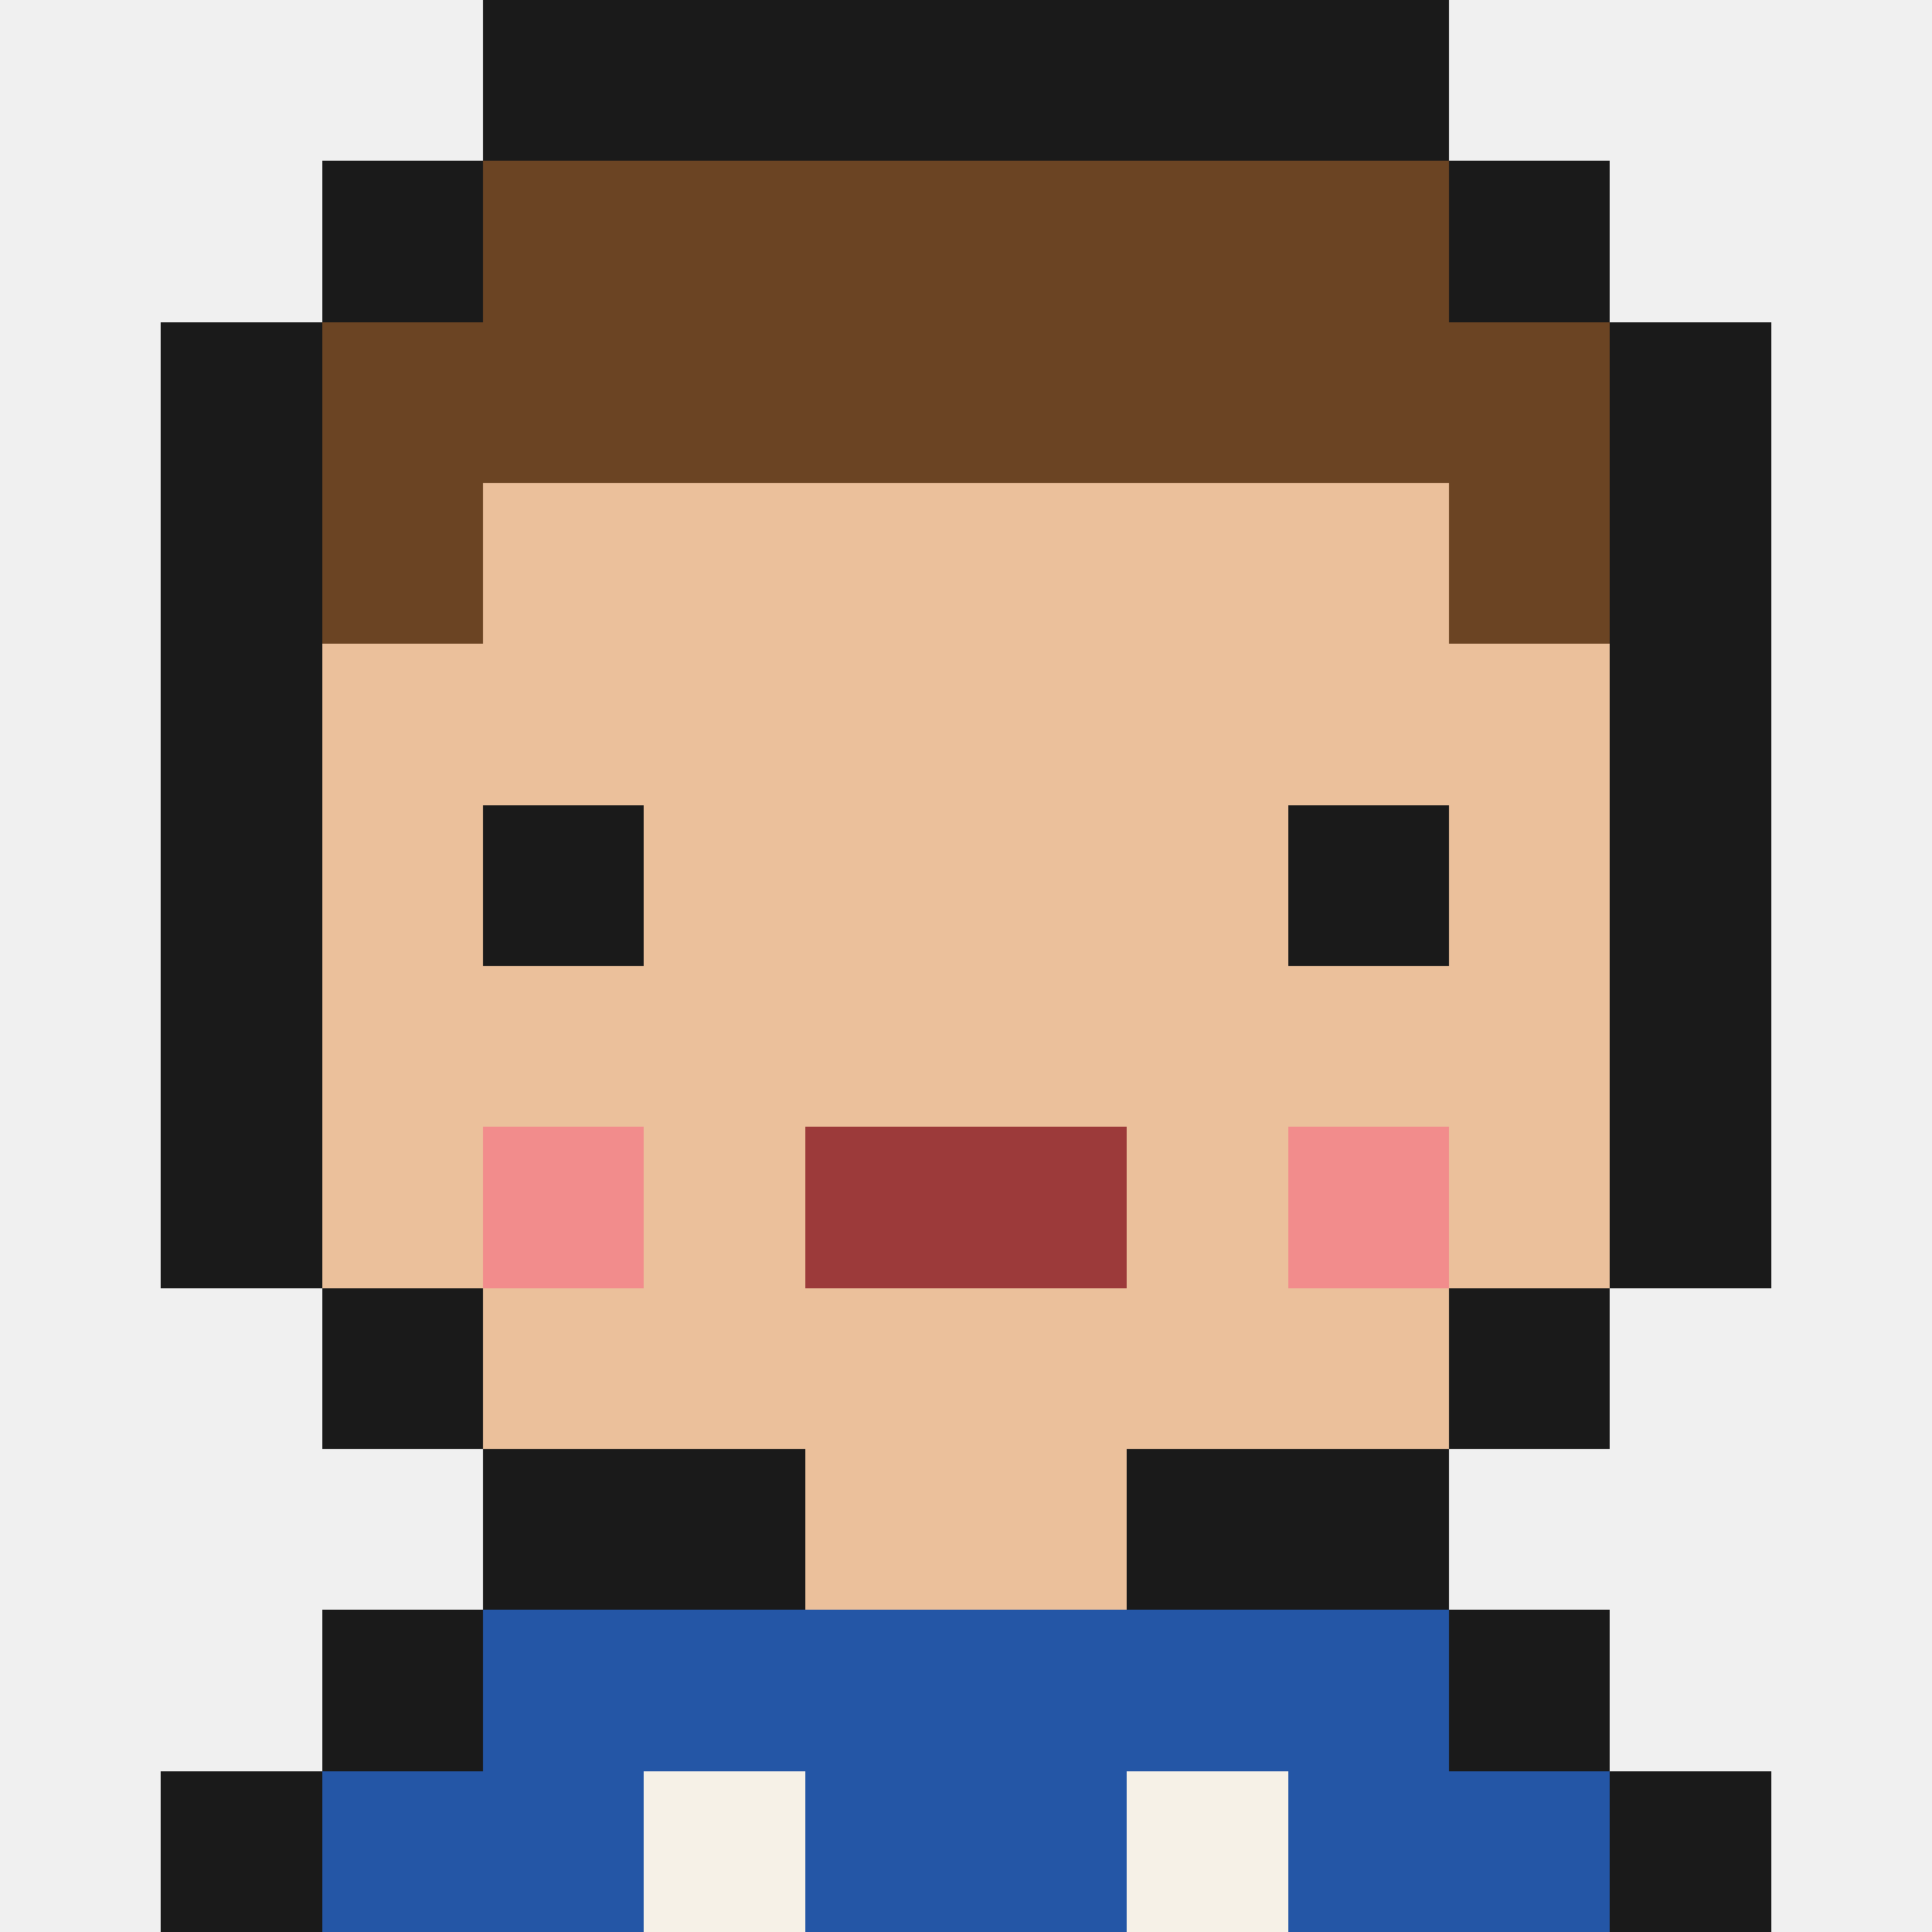
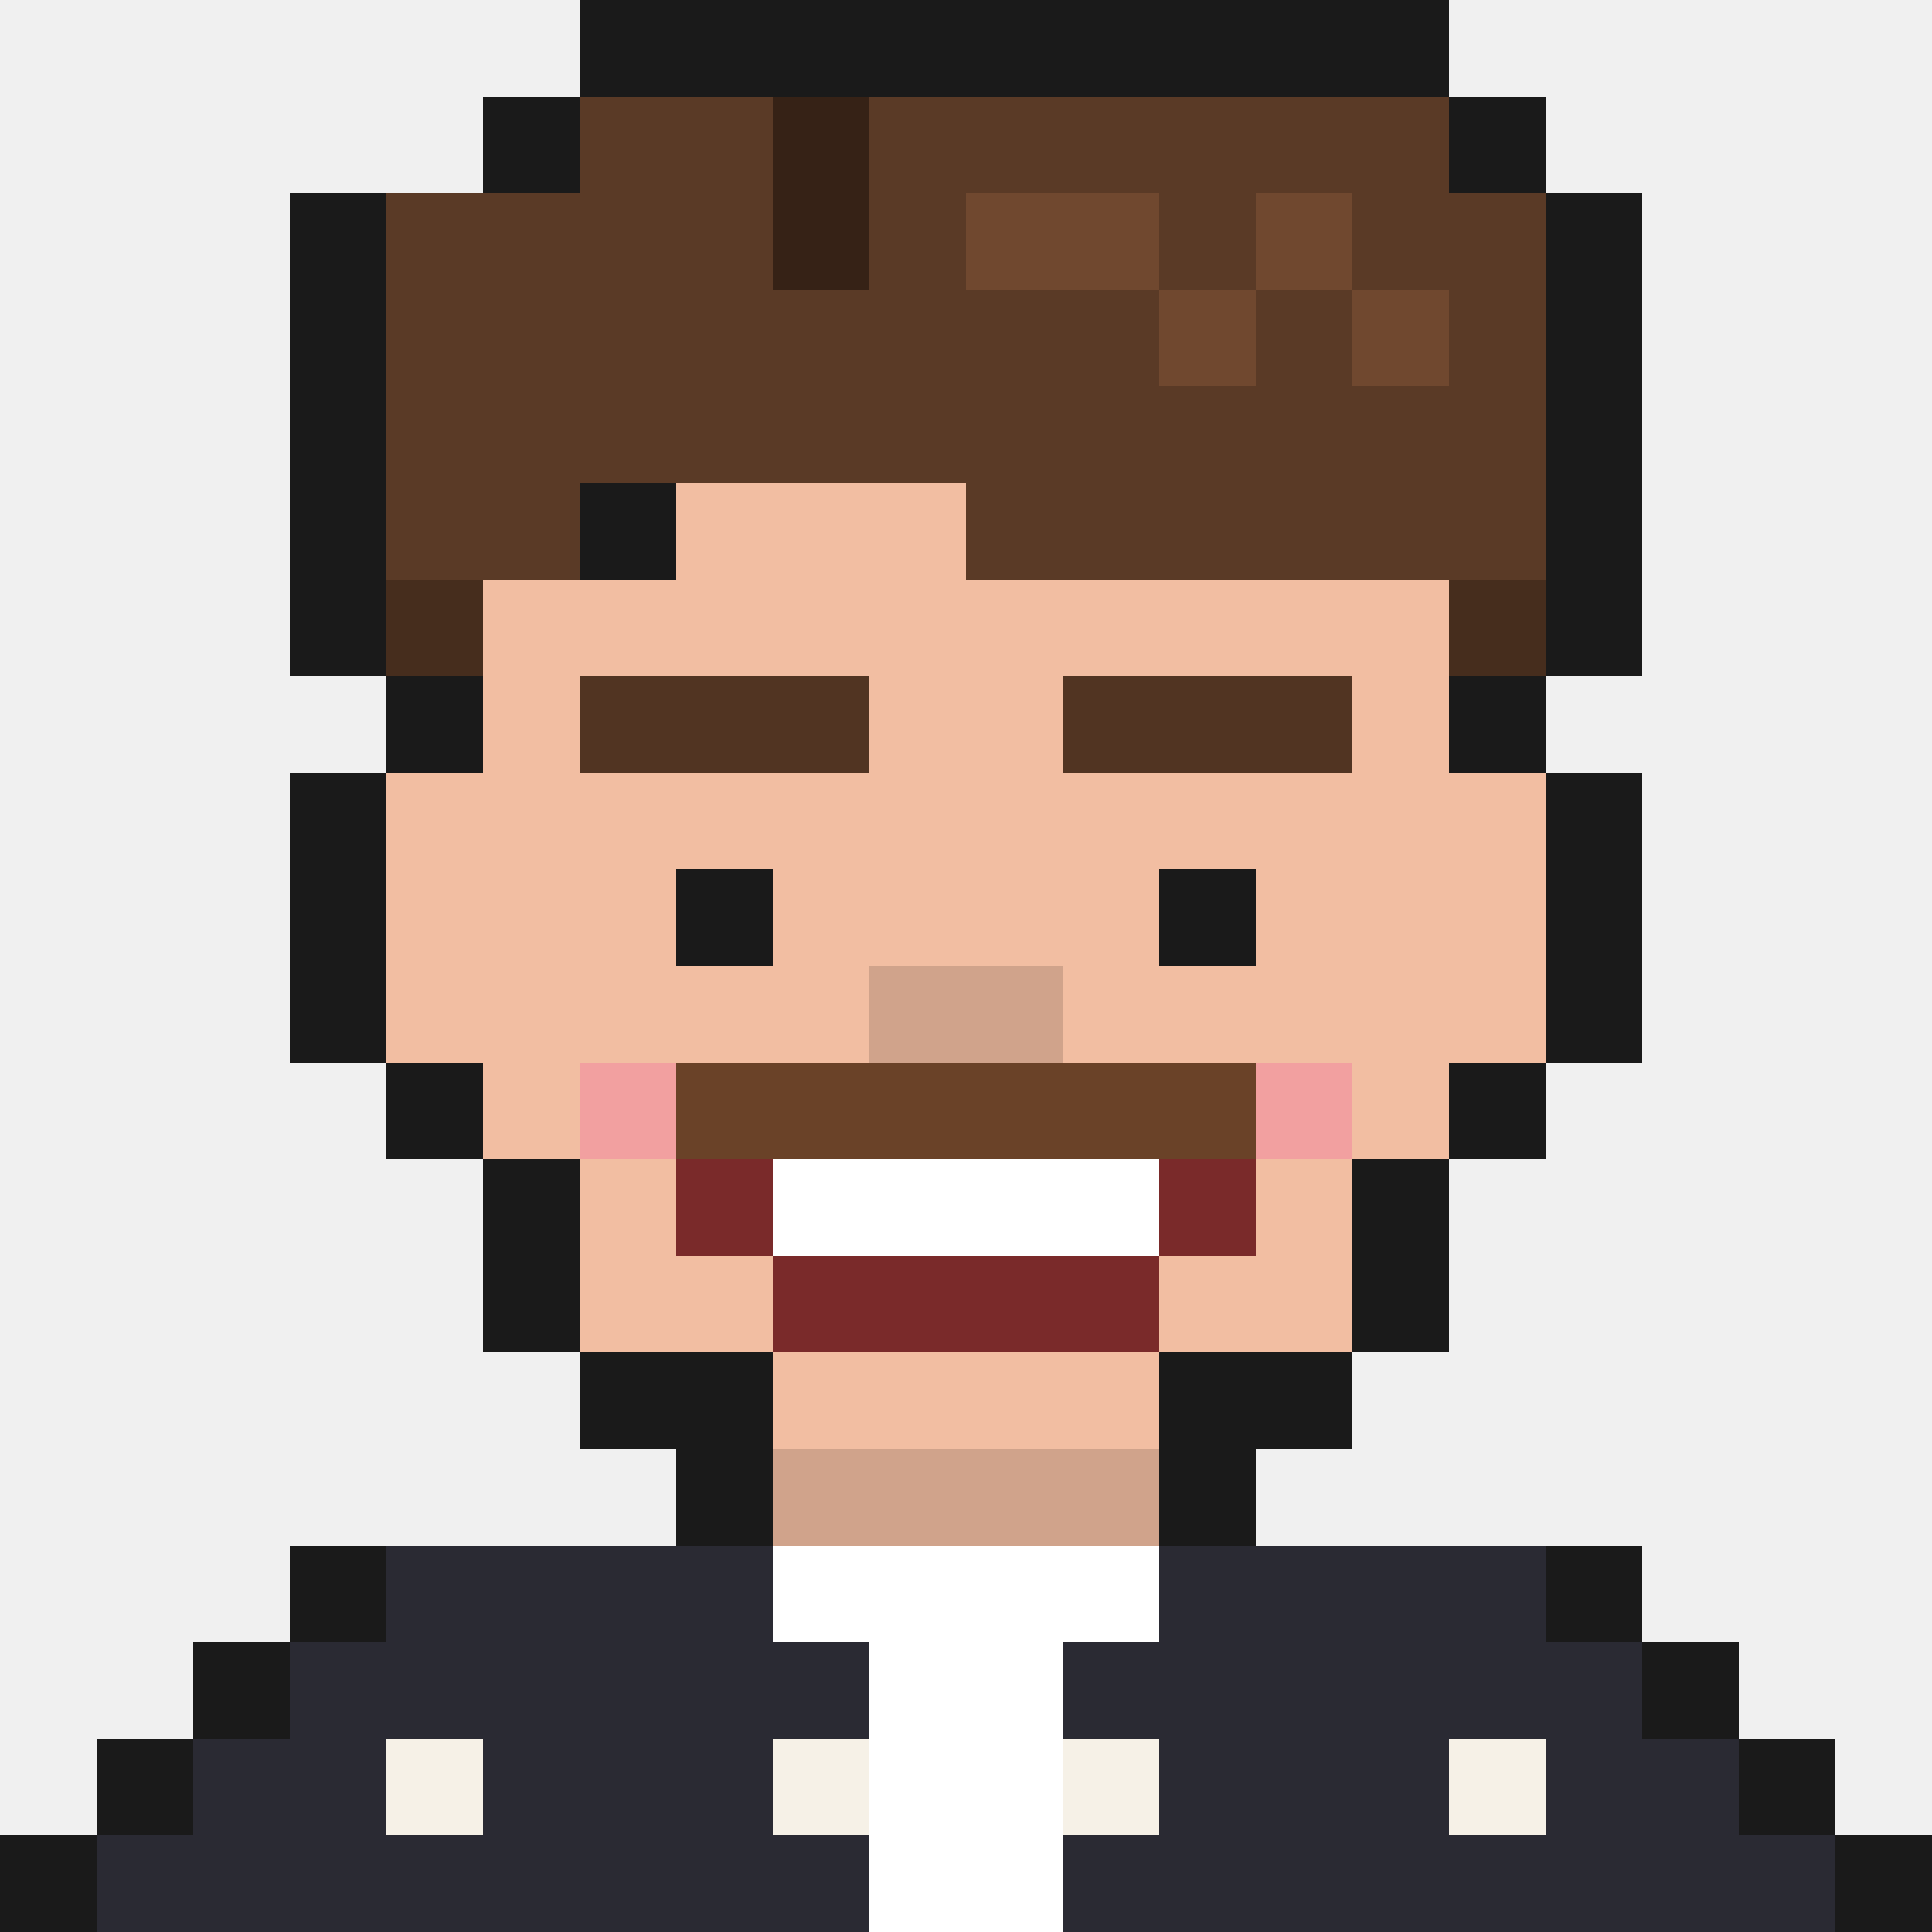
- <svg xmlns="http://www.w3.org/2000/svg" width="36" height="36" viewBox="0 0 12 12" shape-rendering="crispEdges">
-   <path fill="#1A1A1A" d="M3 0h6v1h-6zM2 1h1v1h-1zM9 1h1v1h-1zM1 2h1v1h-1zM10 2h1v1h-1zM1 3h1v1h-1zM10 3h1v1h-1zM1 4h1v1h-1zM10 4h1v1h-1zM1 5h1v1h-1zM3 5h1v1h-1zM8 5h1v1h-1zM10 5h1v1h-1zM1 6h1v1h-1zM10 6h1v1h-1zM1 7h1v1h-1zM10 7h1v1h-1zM2 8h1v1h-1zM9 8h1v1h-1zM3 9h2v1h-2zM7 9h2v1h-2zM2 10h1v1h-1zM9 10h1v1h-1zM1 11h1v1h-1zM10 11h1v1h-1z" />
-   <path fill="#6B4423" d="M3 1h6v1h-6zM2 2h8v1h-8zM2 3h1v1h-1zM9 3h1v1h-1z" />
-   <path fill="#EBC09B" d="M3 3h6v1h-6zM2 4h8v1h-8zM2 5h1v1h-1zM4 5h4v1h-4zM9 5h1v1h-1zM2 6h8v1h-8zM2 7h1v1h-1zM4 7h1v1h-1zM7 7h1v1h-1zM9 7h1v1h-1zM3 8h6v1h-6zM5 9h2v1h-2z" />
-   <path fill="#F28C8C" d="M3 7h1v1h-1zM8 7h1v1h-1z" />
-   <path fill="#9C3A3A" d="M5 7h2v1h-2z" />
-   <path fill="#2456A6" d="M3 10h6v1h-6zM2 11h2v1h-2zM5 11h2v1h-2zM8 11h2v1h-2z" />
-   <path fill="#F6F1E7" d="M4 11h1v1h-1zM7 11h1v1h-1z" />
+ <svg xmlns="http://www.w3.org/2000/svg" width="60" height="60" viewBox="0 0 20 20" shape-rendering="crispEdges">
+   <path fill="#1A1A1A" d="M6 0h9v1h-9zM5 1h1v1h-1zM15 1h1v1h-1zM3 2h1v1h-1zM16 2h1v1h-1zM3 3h1v1h-1zM16 3h1v1h-1zM3 4h1v1h-1zM16 4h1v1h-1zM3 5h1v1h-1zM6 5h1v1h-1zM16 5h1v1h-1zM3 6h1v1h-1zM16 6h1v1h-1zM4 7h1v1h-1zM15 7h1v1h-1zM3 8h1v1h-1zM16 8h1v1h-1zM3 9h1v1h-1zM7 9h1v1h-1zM12 9h1v1h-1zM16 9h1v1h-1zM3 10h1v1h-1zM16 10h1v1h-1zM4 11h1v1h-1zM15 11h1v1h-1zM5 12h1v1h-1zM14 12h1v1h-1zM5 13h1v1h-1zM14 13h1v1h-1zM6 14h2v1h-2zM12 14h2v1h-2zM7 15h1v1h-1zM12 15h1v1h-1zM3 16h1v1h-1zM16 16h1v1h-1zM2 17h1v1h-1zM17 17h1v1h-1zM1 18h1v1h-1zM18 18h1v1h-1zM0 19h1v1h-1zM19 19h1v1h-1z" />
+   <path fill="#5A3A26" d="M6 1h2v1h-2zM9 1h6v1h-6zM4 2h4v1h-4zM9 2h1v1h-1zM12 2h1v1h-1zM14 2h2v1h-2zM4 3h8v1h-8zM13 3h1v1h-1zM15 3h1v1h-1zM4 4h12v1h-12zM4 5h2v1h-2zM10 5h6v1h-6z" />
+   <path fill="#362216" d="M8 1h1v1h-1zM8 2h1v1h-1z" />
+   <path fill="#70482F" d="M10 2h2v1h-2zM13 2h1v1h-1zM12 3h1v1h-1zM14 3h1v1h-1z" />
+   <path fill="#F2BEA2" d="M7 5h3v1h-3zM5 6h10v1h-10zM5 7h1v1h-1zM9 7h2v1h-2zM14 7h1v1h-1zM4 8h12v1h-12zM4 9h3v1h-3zM8 9h4v1h-4zM13 9h3v1h-3zM4 10h5v1h-5zM11 10h5v1h-5zM5 11h1v1h-1zM14 11h1v1h-1zM6 12h1v1h-1zM13 12h1v1h-1zM6 13h2v1h-2zM12 13h2v1h-2zM8 14h4v1h-4z" />
+   <path fill="#462D1D" d="M4 6h1v1h-1zM15 6h1v1h-1z" />
+   <path fill="#513422" d="M6 7h3v1h-3zM11 7h3v1h-3z" />
+   <path fill="#D0A38B" d="M9 10h2v1h-2zM8 15h4v1h-4z" />
+   <path fill="#F2A0A0" d="M6 11h1v1h-1zM13 11h1v1h-1z" />
+   <path fill="#6A4228" d="M7 11h6v1h-6z" />
+   <path fill="#7A2A2A" d="M7 12h1v1h-1zM12 12h1v1h-1zM8 13h4v1h-4z" />
+   <path fill="#FFFFFF" d="M8 12h4v1h-4zM8 16h4v1h-4zM9 17h2v1h-2zM9 18h2v1h-2zM9 19h2v1h-2z" />
+   <path fill="#2A2A33" d="M4 16h4v1h-4zM12 16h4v1h-4zM3 17h6v1h-6zM11 17h6v1h-6zM2 18h2v1h-2zM5 18h3v1h-3zM12 18h3v1h-3zM16 18h2v1h-2zM1 19h8v1h-8zM11 19h8v1h-8z" />
+   <path fill="#F6F1E7" d="M4 18h1v1h-1zM8 18h1v1h-1zM11 18h1v1h-1zM15 18h1v1h-1z" />
</svg>
